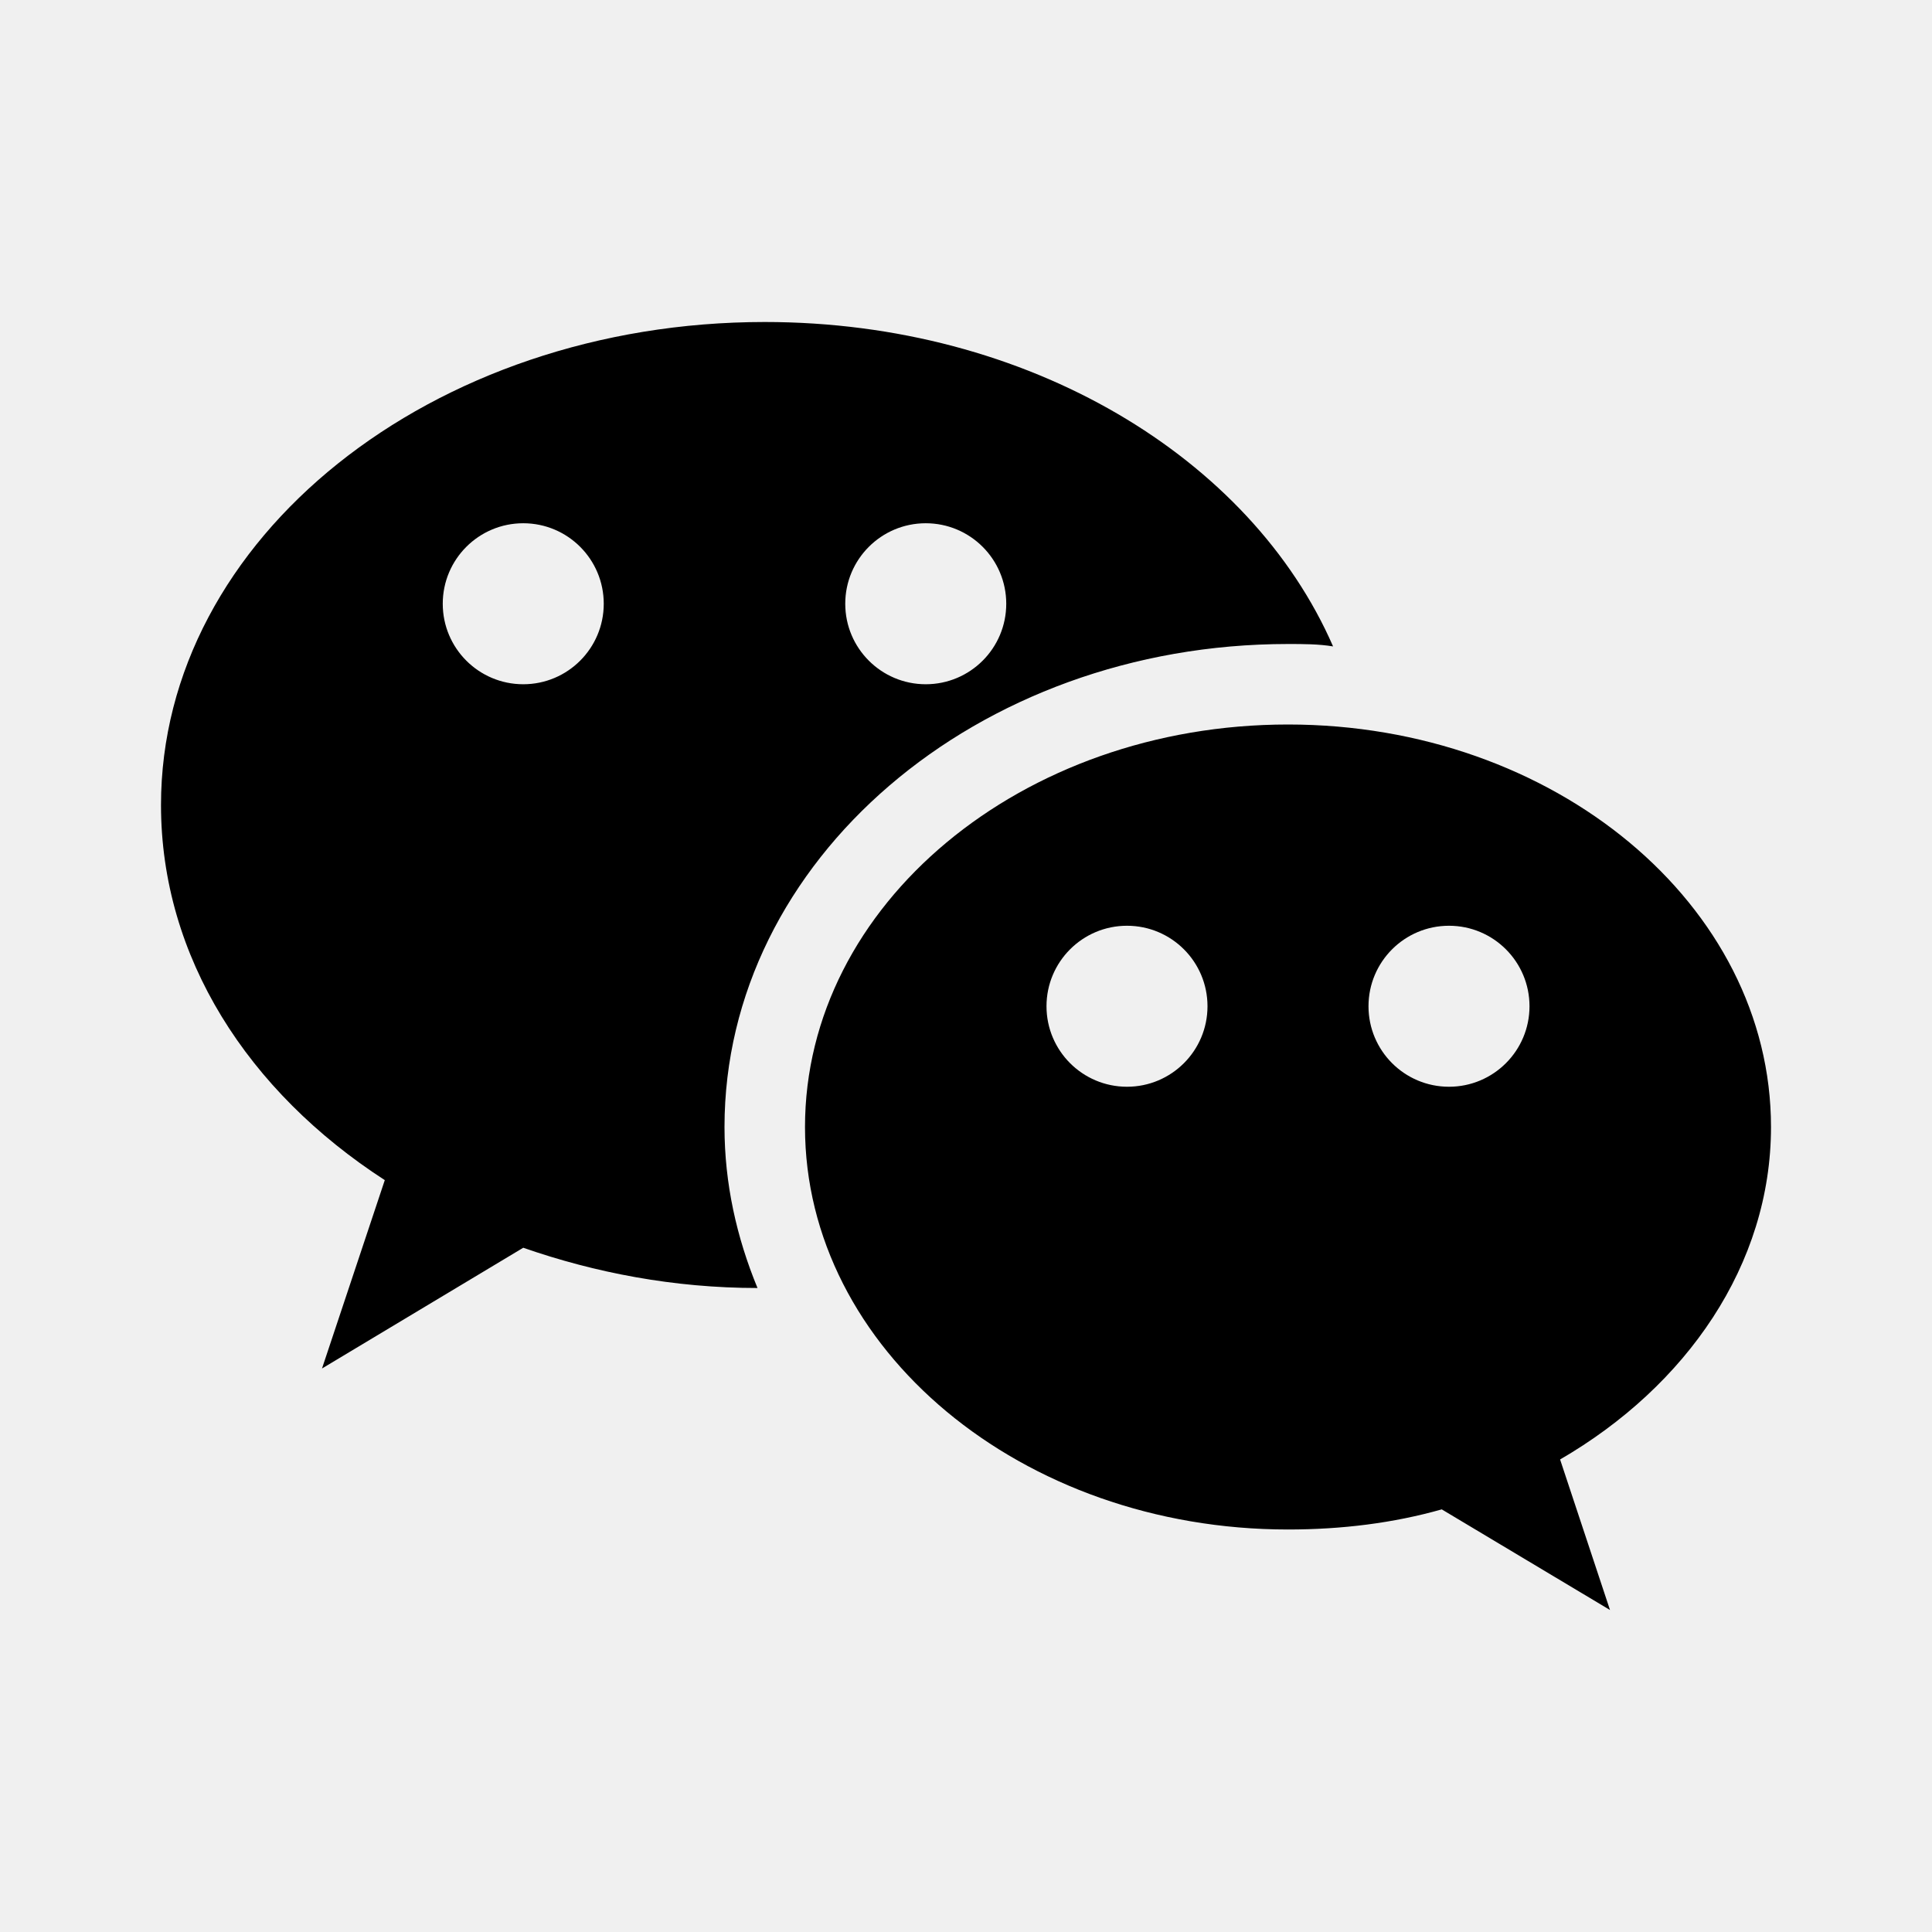
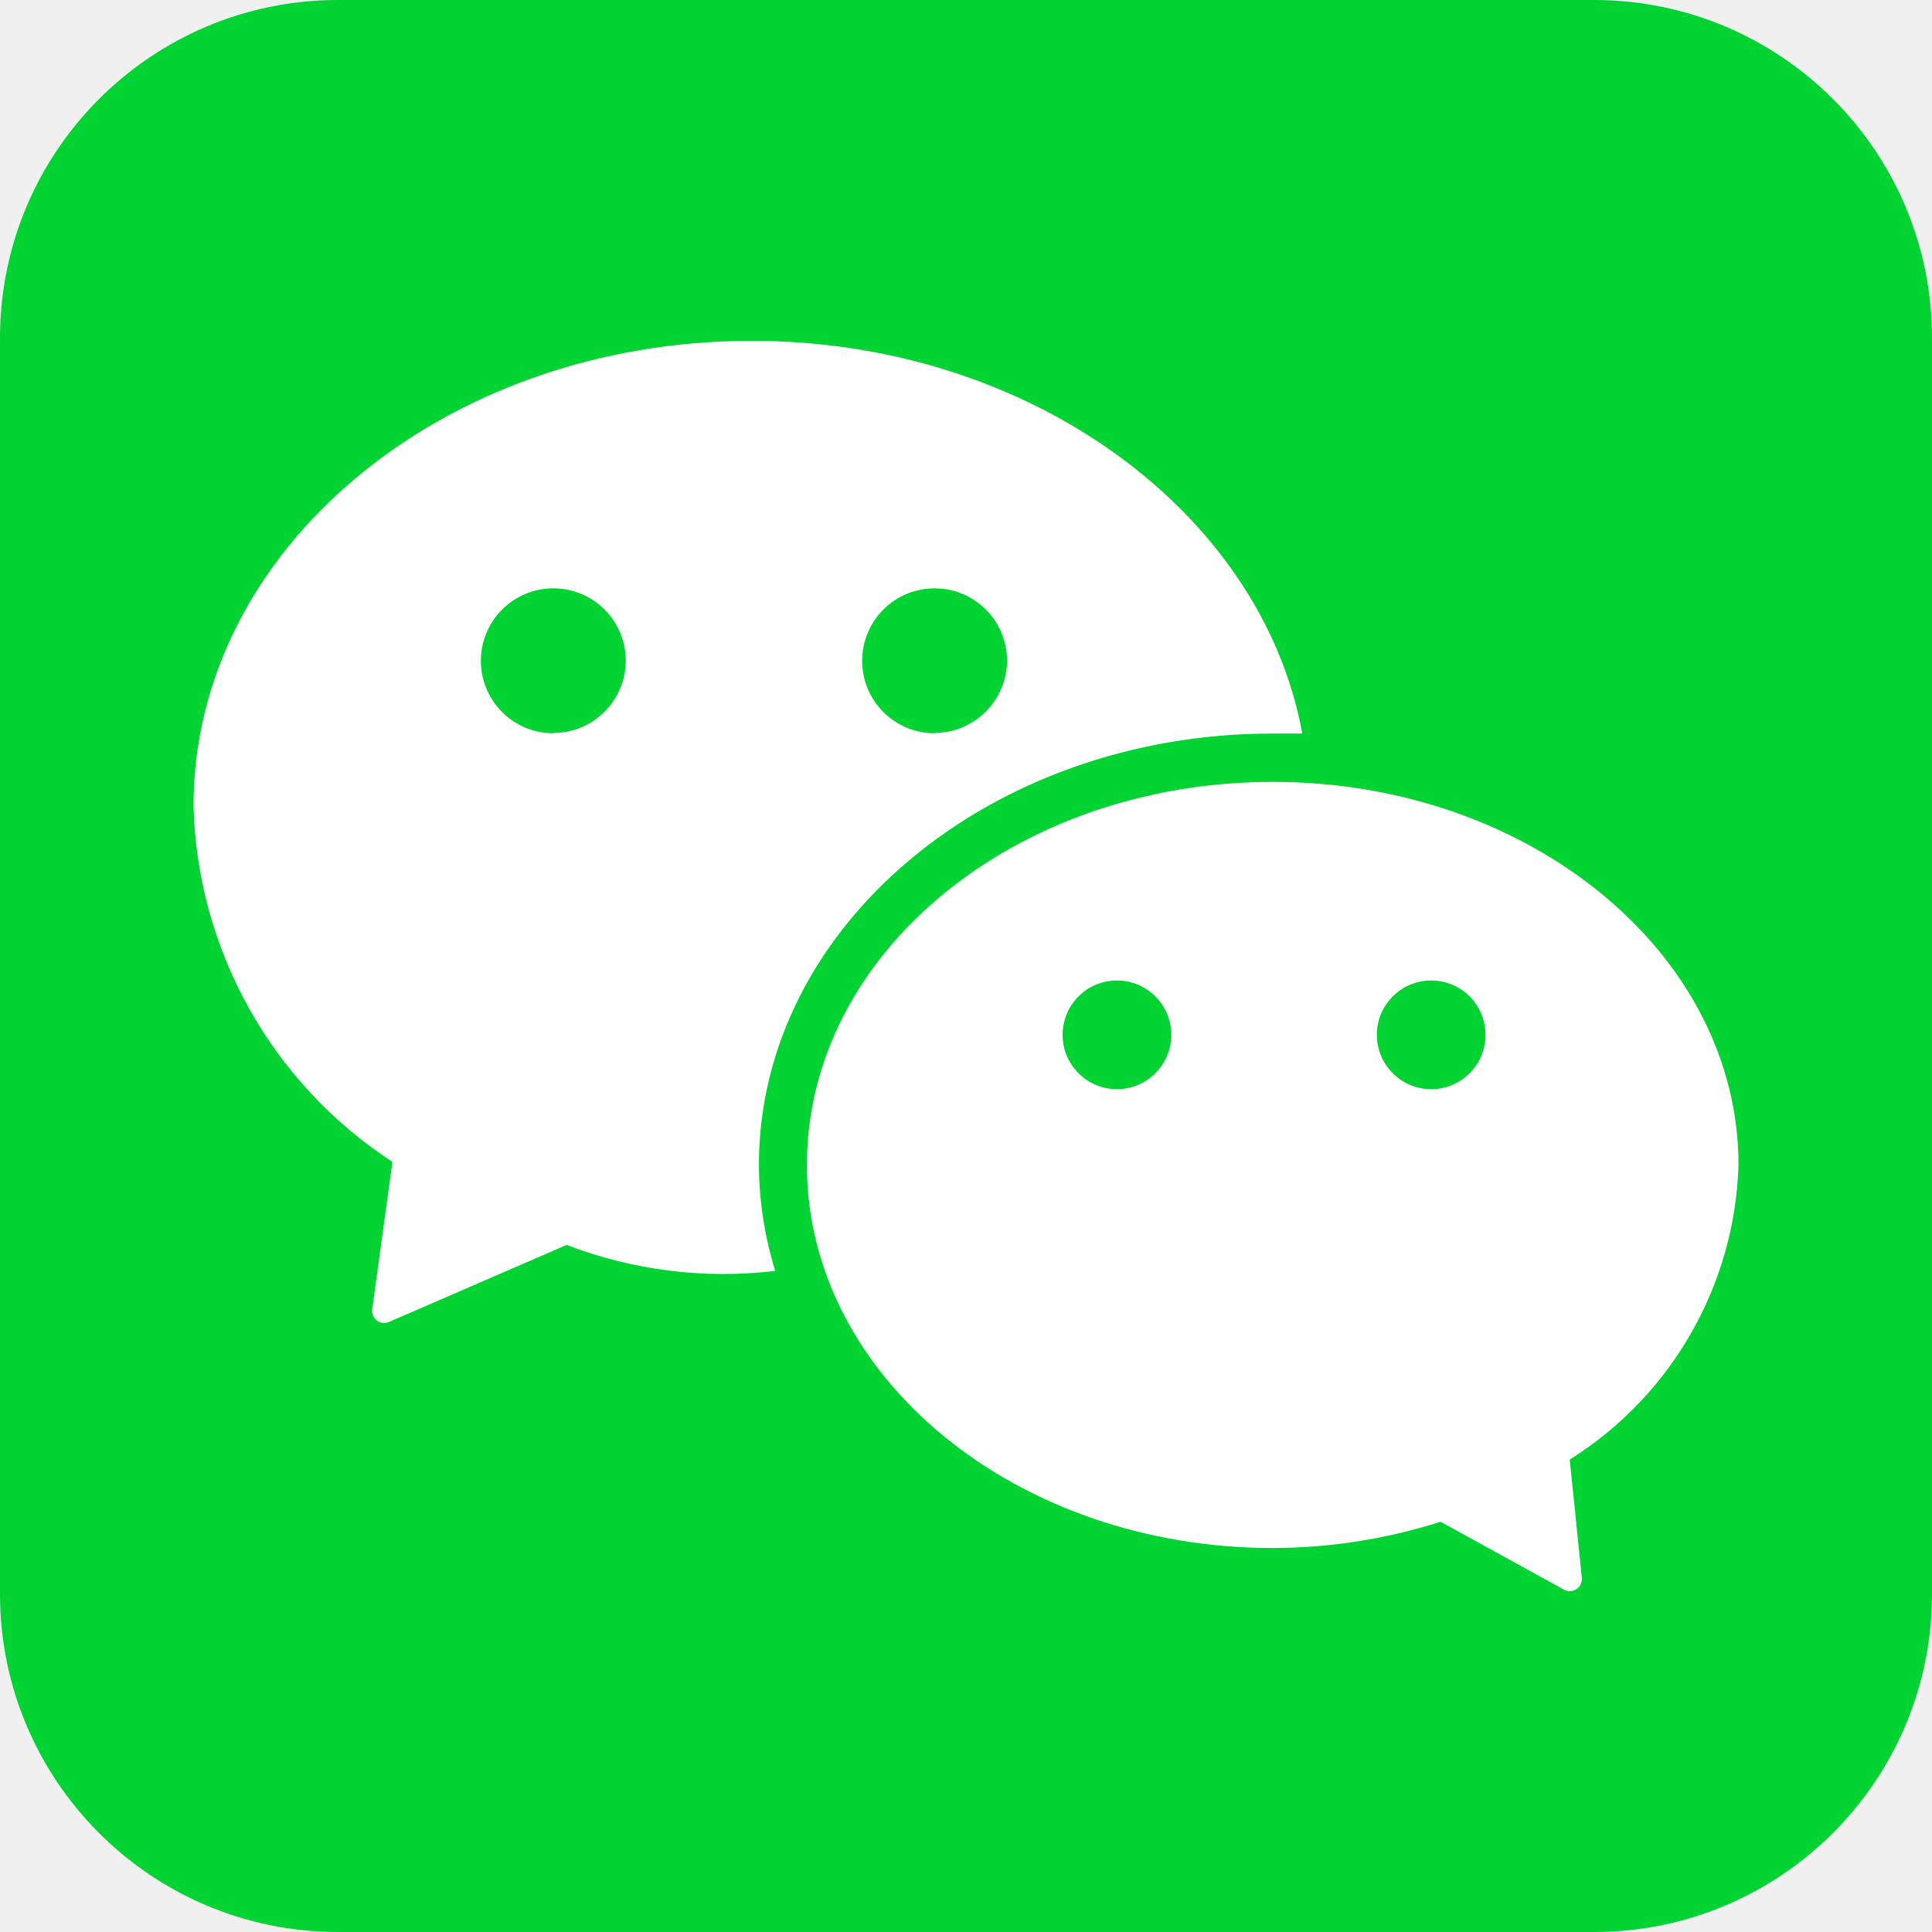
- <svg xmlns="http://www.w3.org/2000/svg" version="1.1" id="mdi-wechat" width="24" height="24" viewBox="0 0 24 24">
-   <path d="M9.5,4C5.36,4 2,6.69 2,10C2,11.89 3.08,13.56 4.78,14.66L4,17L6.5,15.5C7.39,15.81 8.37,16 9.41,16C9.15,15.37 9,14.7 9,14C9,10.69 12.13,8 16,8C16.19,8 16.38,8 16.56,8.03C15.54,5.69 12.78,4 9.5,4M6.5,6.5A1,1 0 0,1 7.5,7.5A1,1 0 0,1 6.5,8.5A1,1 0 0,1 5.5,7.5A1,1 0 0,1 6.5,6.5M11.5,6.5A1,1 0 0,1 12.5,7.5A1,1 0 0,1 11.5,8.5A1,1 0 0,1 10.5,7.5A1,1 0 0,1 11.5,6.5M16,9C12.69,9 10,11.24 10,14C10,16.76 12.69,19 16,19C16.67,19 17.31,18.92 17.91,18.75L20,20L19.38,18.13C20.95,17.22 22,15.71 22,14C22,11.24 19.31,9 16,9M14,11.5A1,1 0 0,1 15,12.5A1,1 0 0,1 14,13.5A1,1 0 0,1 13,12.5A1,1 0 0,1 14,11.5M18,11.5A1,1 0 0,1 19,12.5A1,1 0 0,1 18,13.5A1,1 0 0,1 17,12.5A1,1 0 0,1 18,11.5Z" />
+ <svg xmlns="http://www.w3.org/2000/svg" viewBox="0 0 64 64">
+   <defs>
+     <style>.cls-1{fill:#00d332;}.cls-2{fill:#fff;}</style>
+   </defs>
+   <g data-name="9-wechat" id="_9-wechat">
+     <rect class="cls-1" height="64" rx="11.2" ry="11.2" width="64" />
+     <path class="cls-2" d="M24.9,11.29c-10.21,0-18.49,6.9-18.49,15.41A14.53,14.53,0,0,0,13,38.49l-.67,4.88a.4.4,0,0,0,.56.42l5.88-2.55a14.46,14.46,0,0,0,6.91.86,12.14,12.14,0,0,1-.54-3.51c0-7.88,7.64-14.29,17-14.29.34,0,.68,0,1,0C41.81,17,34.15,11.29,24.9,11.29Zm-6.57,13a2.4,2.4,0,1,1,2.4-2.4A2.4,2.4,0,0,1,18.33,24.28Zm12.63,0a2.4,2.4,0,1,1,2.4-2.4A2.41,2.41,0,0,1,31,24.28Z" />
+     <path class="cls-2" d="M57.59,38.59c0-7-6.91-12.69-15.43-12.69S26.73,31.58,26.73,38.59s6.91,12.69,15.43,12.69a18.34,18.34,0,0,0,5.56-.87l4.09,2.25a.4.4,0,0,0,.59-.39L52,48.35A11.94,11.94,0,0,0,57.59,38.59ZM37,36.08a1.8,1.8,0,1,1,1.8-1.8A1.8,1.8,0,0,1,37,36.08Zm10.41,0a1.8,1.8,0,1,1,1.8-1.8A1.8,1.8,0,0,1,47.44,36.08Z" />
+   </g>
</svg>
